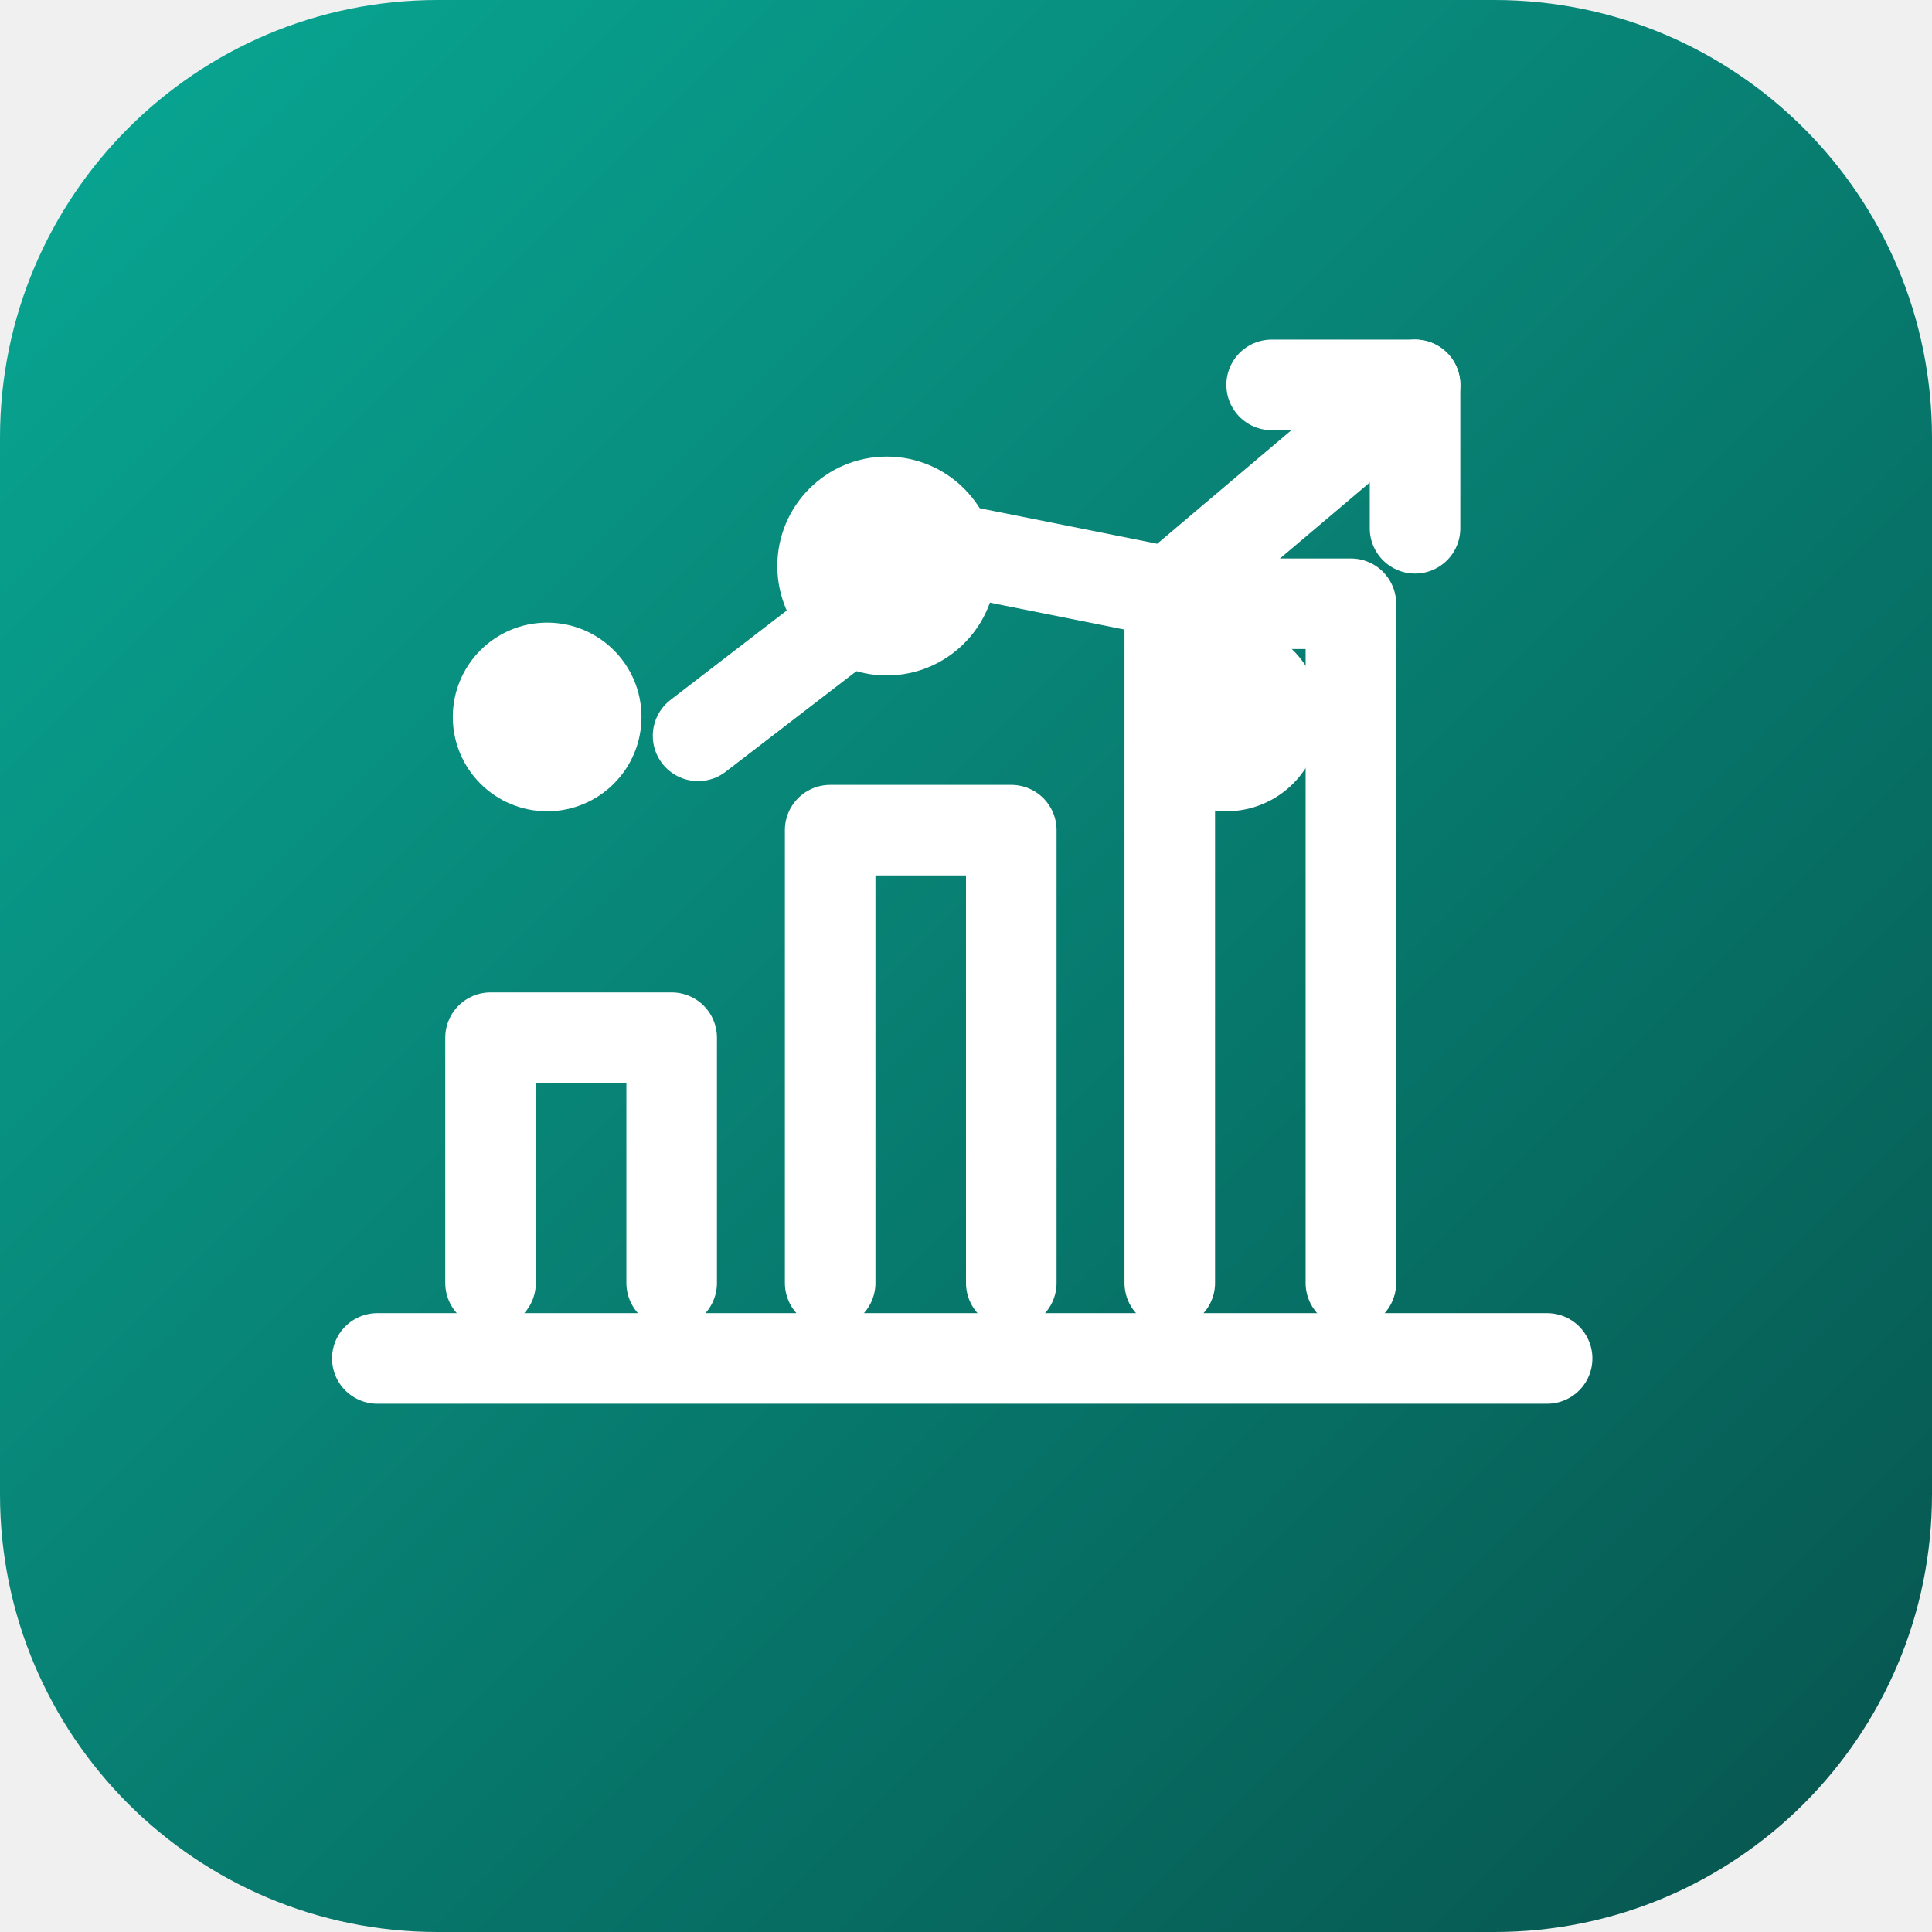
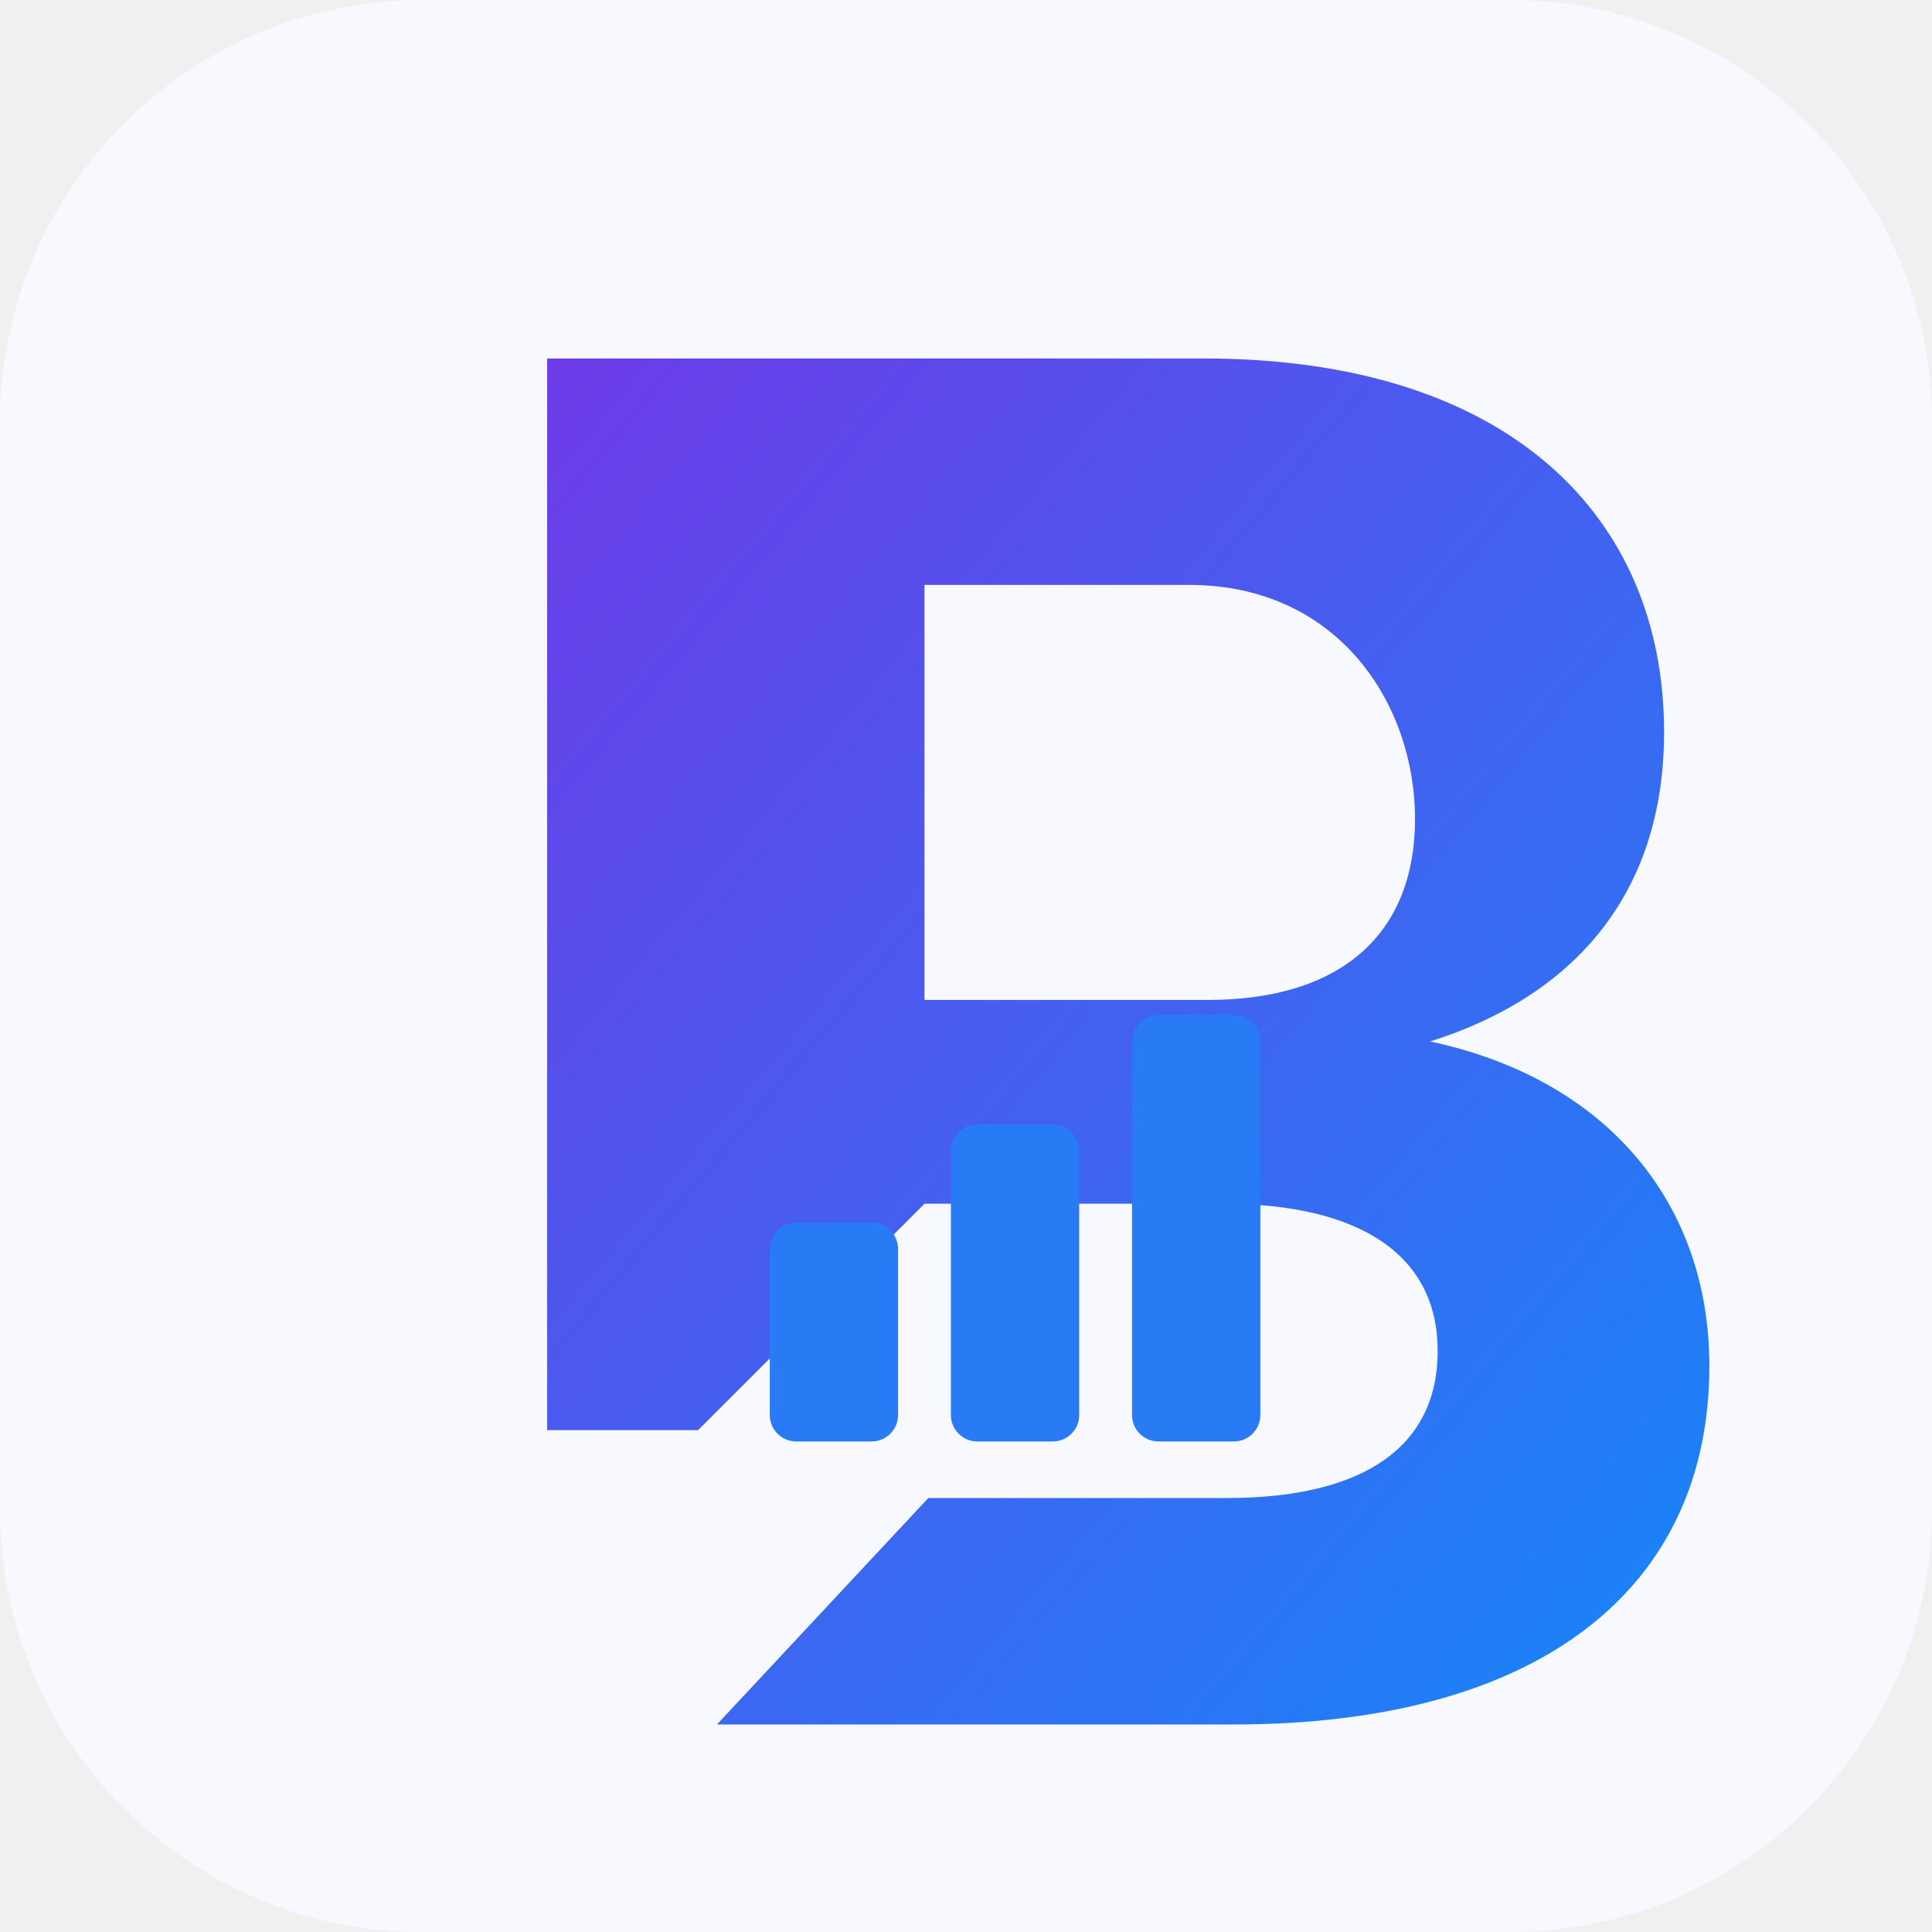
<svg xmlns="http://www.w3.org/2000/svg" viewBox="0 0 512 512">
  <defs>
    <linearGradient id="g" x1="0" y1="0" x2="1" y2="1">
-       <stop stop-color="#08a995" />
-       <stop offset="1" stop-color="#07534d" />
+       <stop stop-color="#6D3CE8" />
+       <stop offset="1" stop-color="#1687F8" />
    </linearGradient>
  </defs>
-   <rect width="512" height="512" rx="116" fill="url(#g)" />
-   <g fill="none" stroke="#fff" stroke-linecap="round" stroke-linejoin="round" stroke-width="24">
-     <path d="M100 360h310" />
-     <path d="M130 340v-65h48v65M220 340V220h48v120M310 340V160h48v180" />
-     <path d="m185 195 65-50 60 12 65-55" />
-     <path d="M337 102h38v38" />
-   </g>
-   <g fill="#fff">
-     <circle cx="145" cy="190" r="25" />
-     <circle cx="235" cy="150" r="29" />
-     <circle cx="325" cy="190" r="25" />
-   </g>
+   <rect width="512" height="512" rx="112" fill="#F7F9FF" />
+   <path d="M145 95h174c81 0 122 42 122 99 0 43-24 70-62 82 47 10 74 43 74 86 0 59-45 95-126 95H190l56-60h79c37 0 56-14 56-39s-20-39-57-39H245l-60 60h-40V95zm100 60v110h75c36 0 55-18 55-48s-20-62-60-62h-70z" fill="url(#g)" />
+   <rect x="204" y="324" width="34" height="58" rx="7" fill="#287BF4" />
+   <rect x="252" y="298" width="34" height="84" rx="7" fill="#287BF4" />
+   <rect x="300" y="269" width="34" height="113" rx="7" fill="#287BF4" />
</svg>
